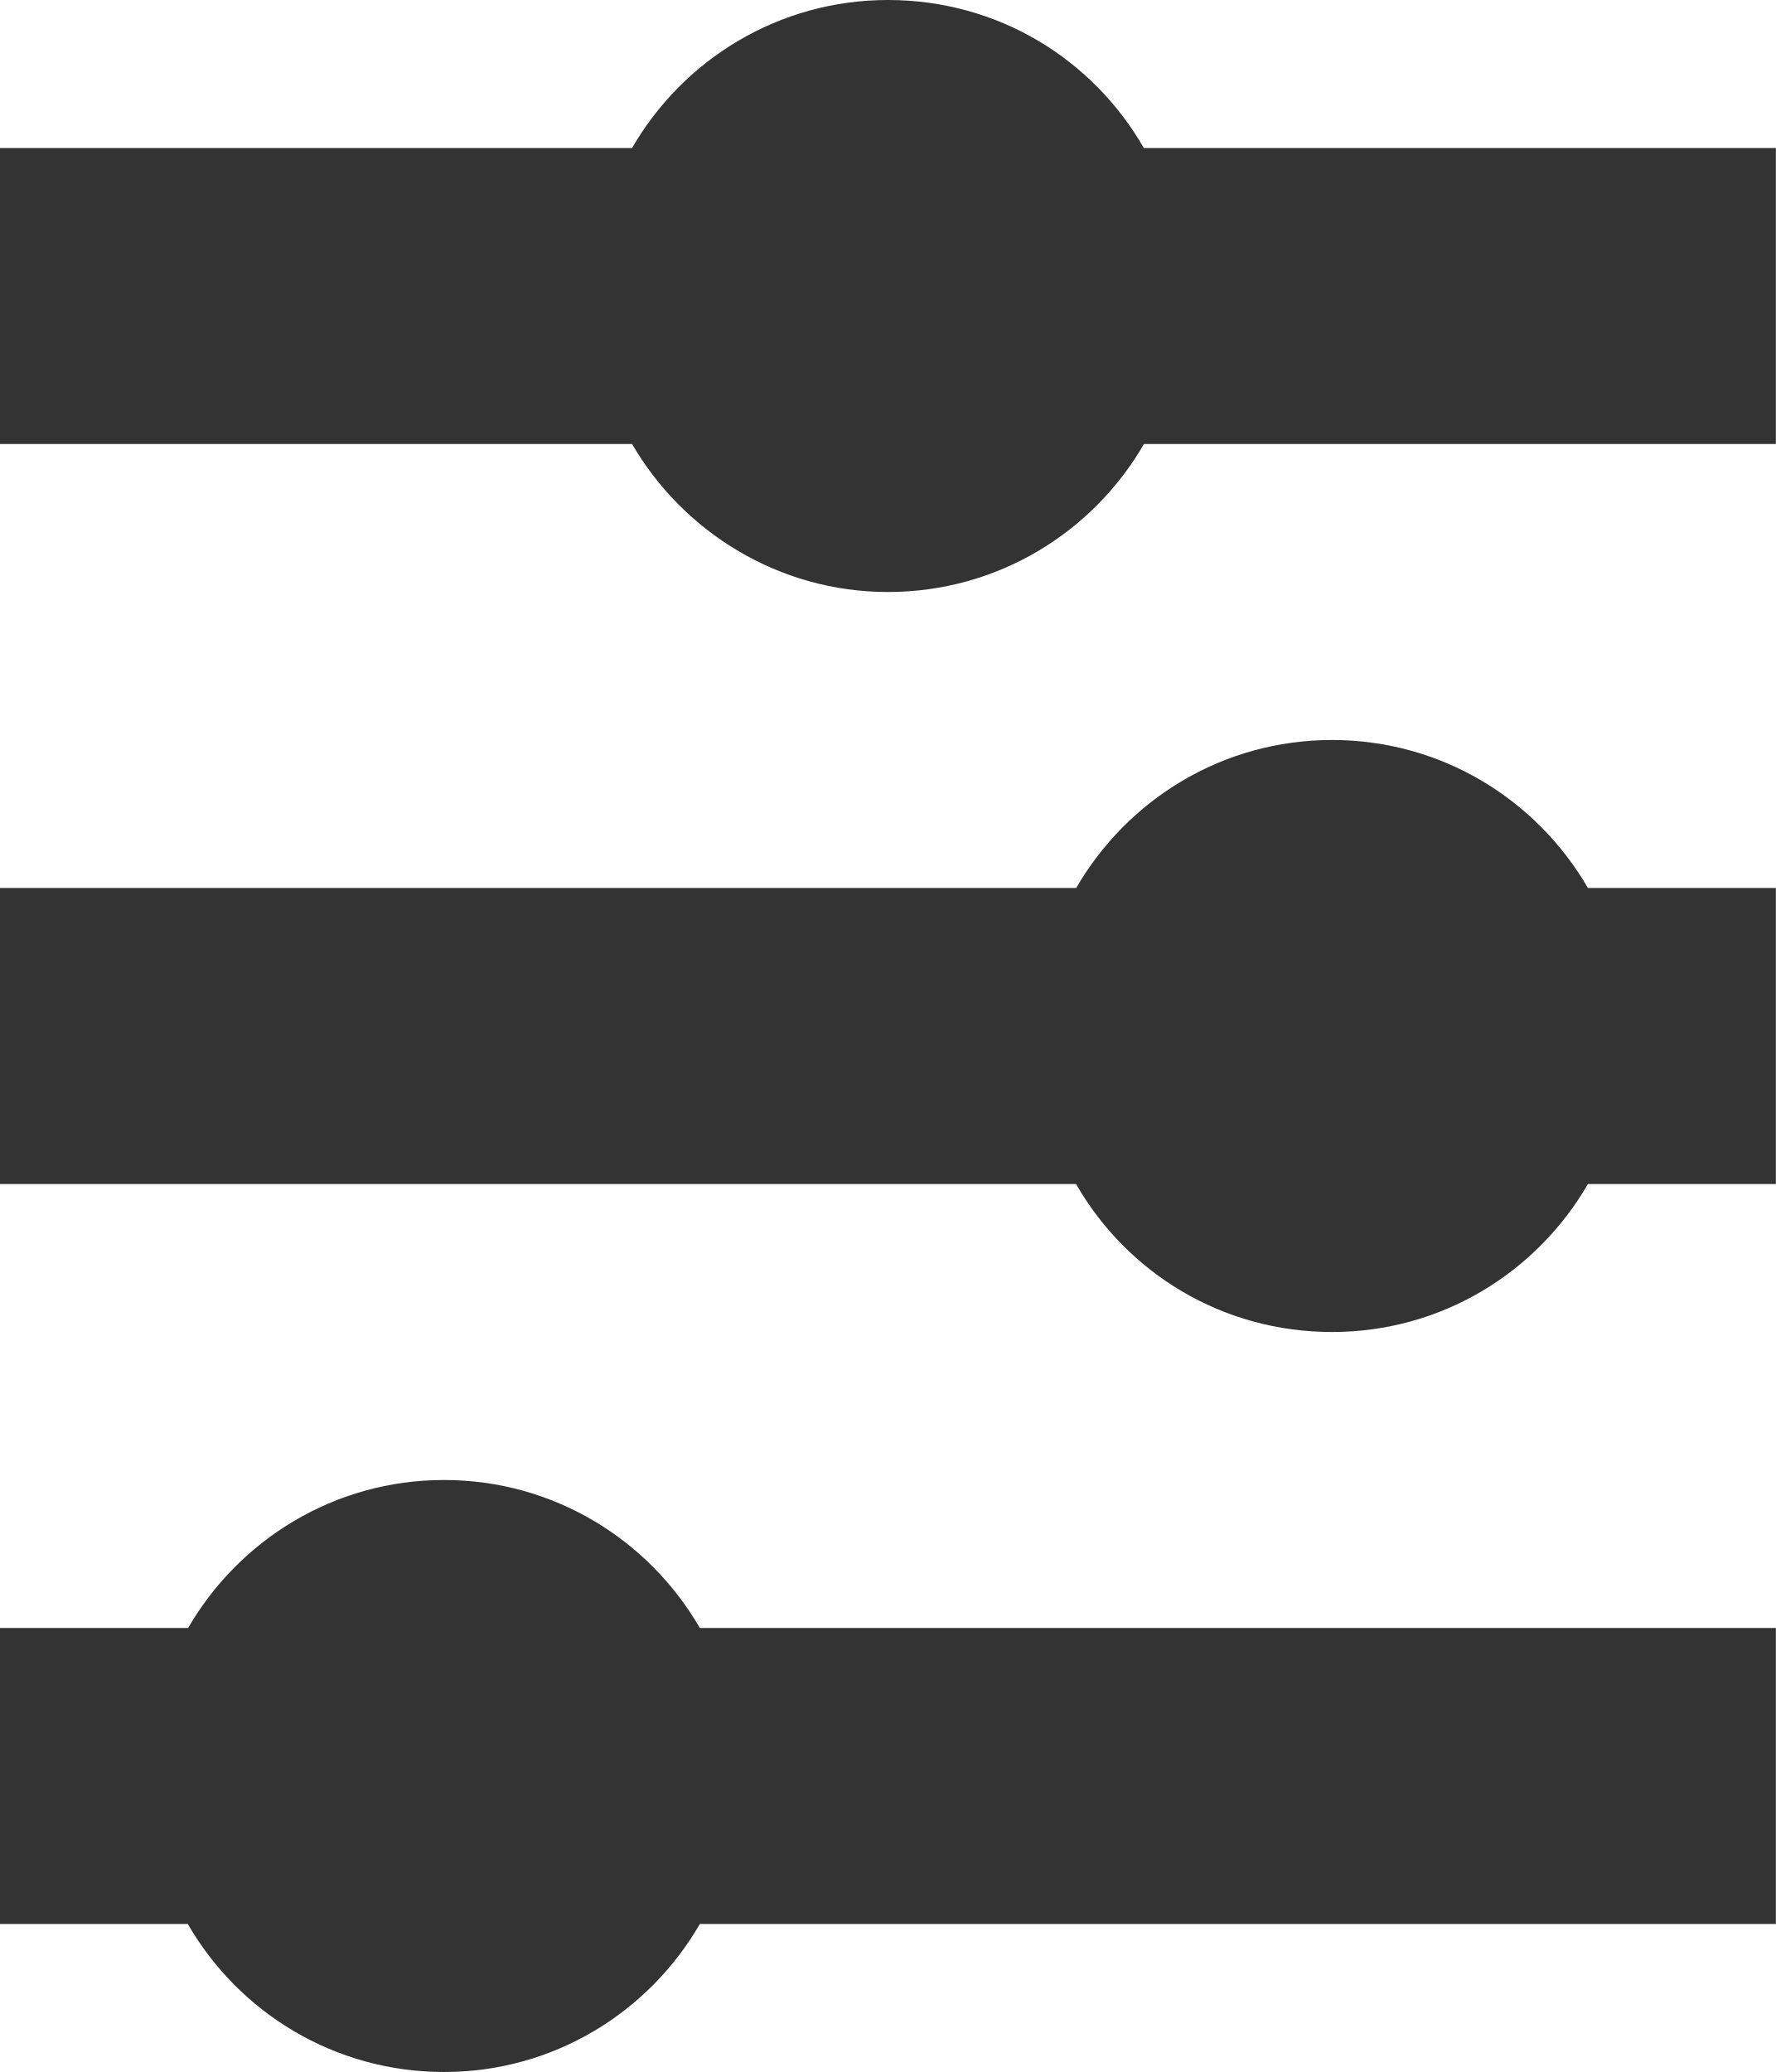
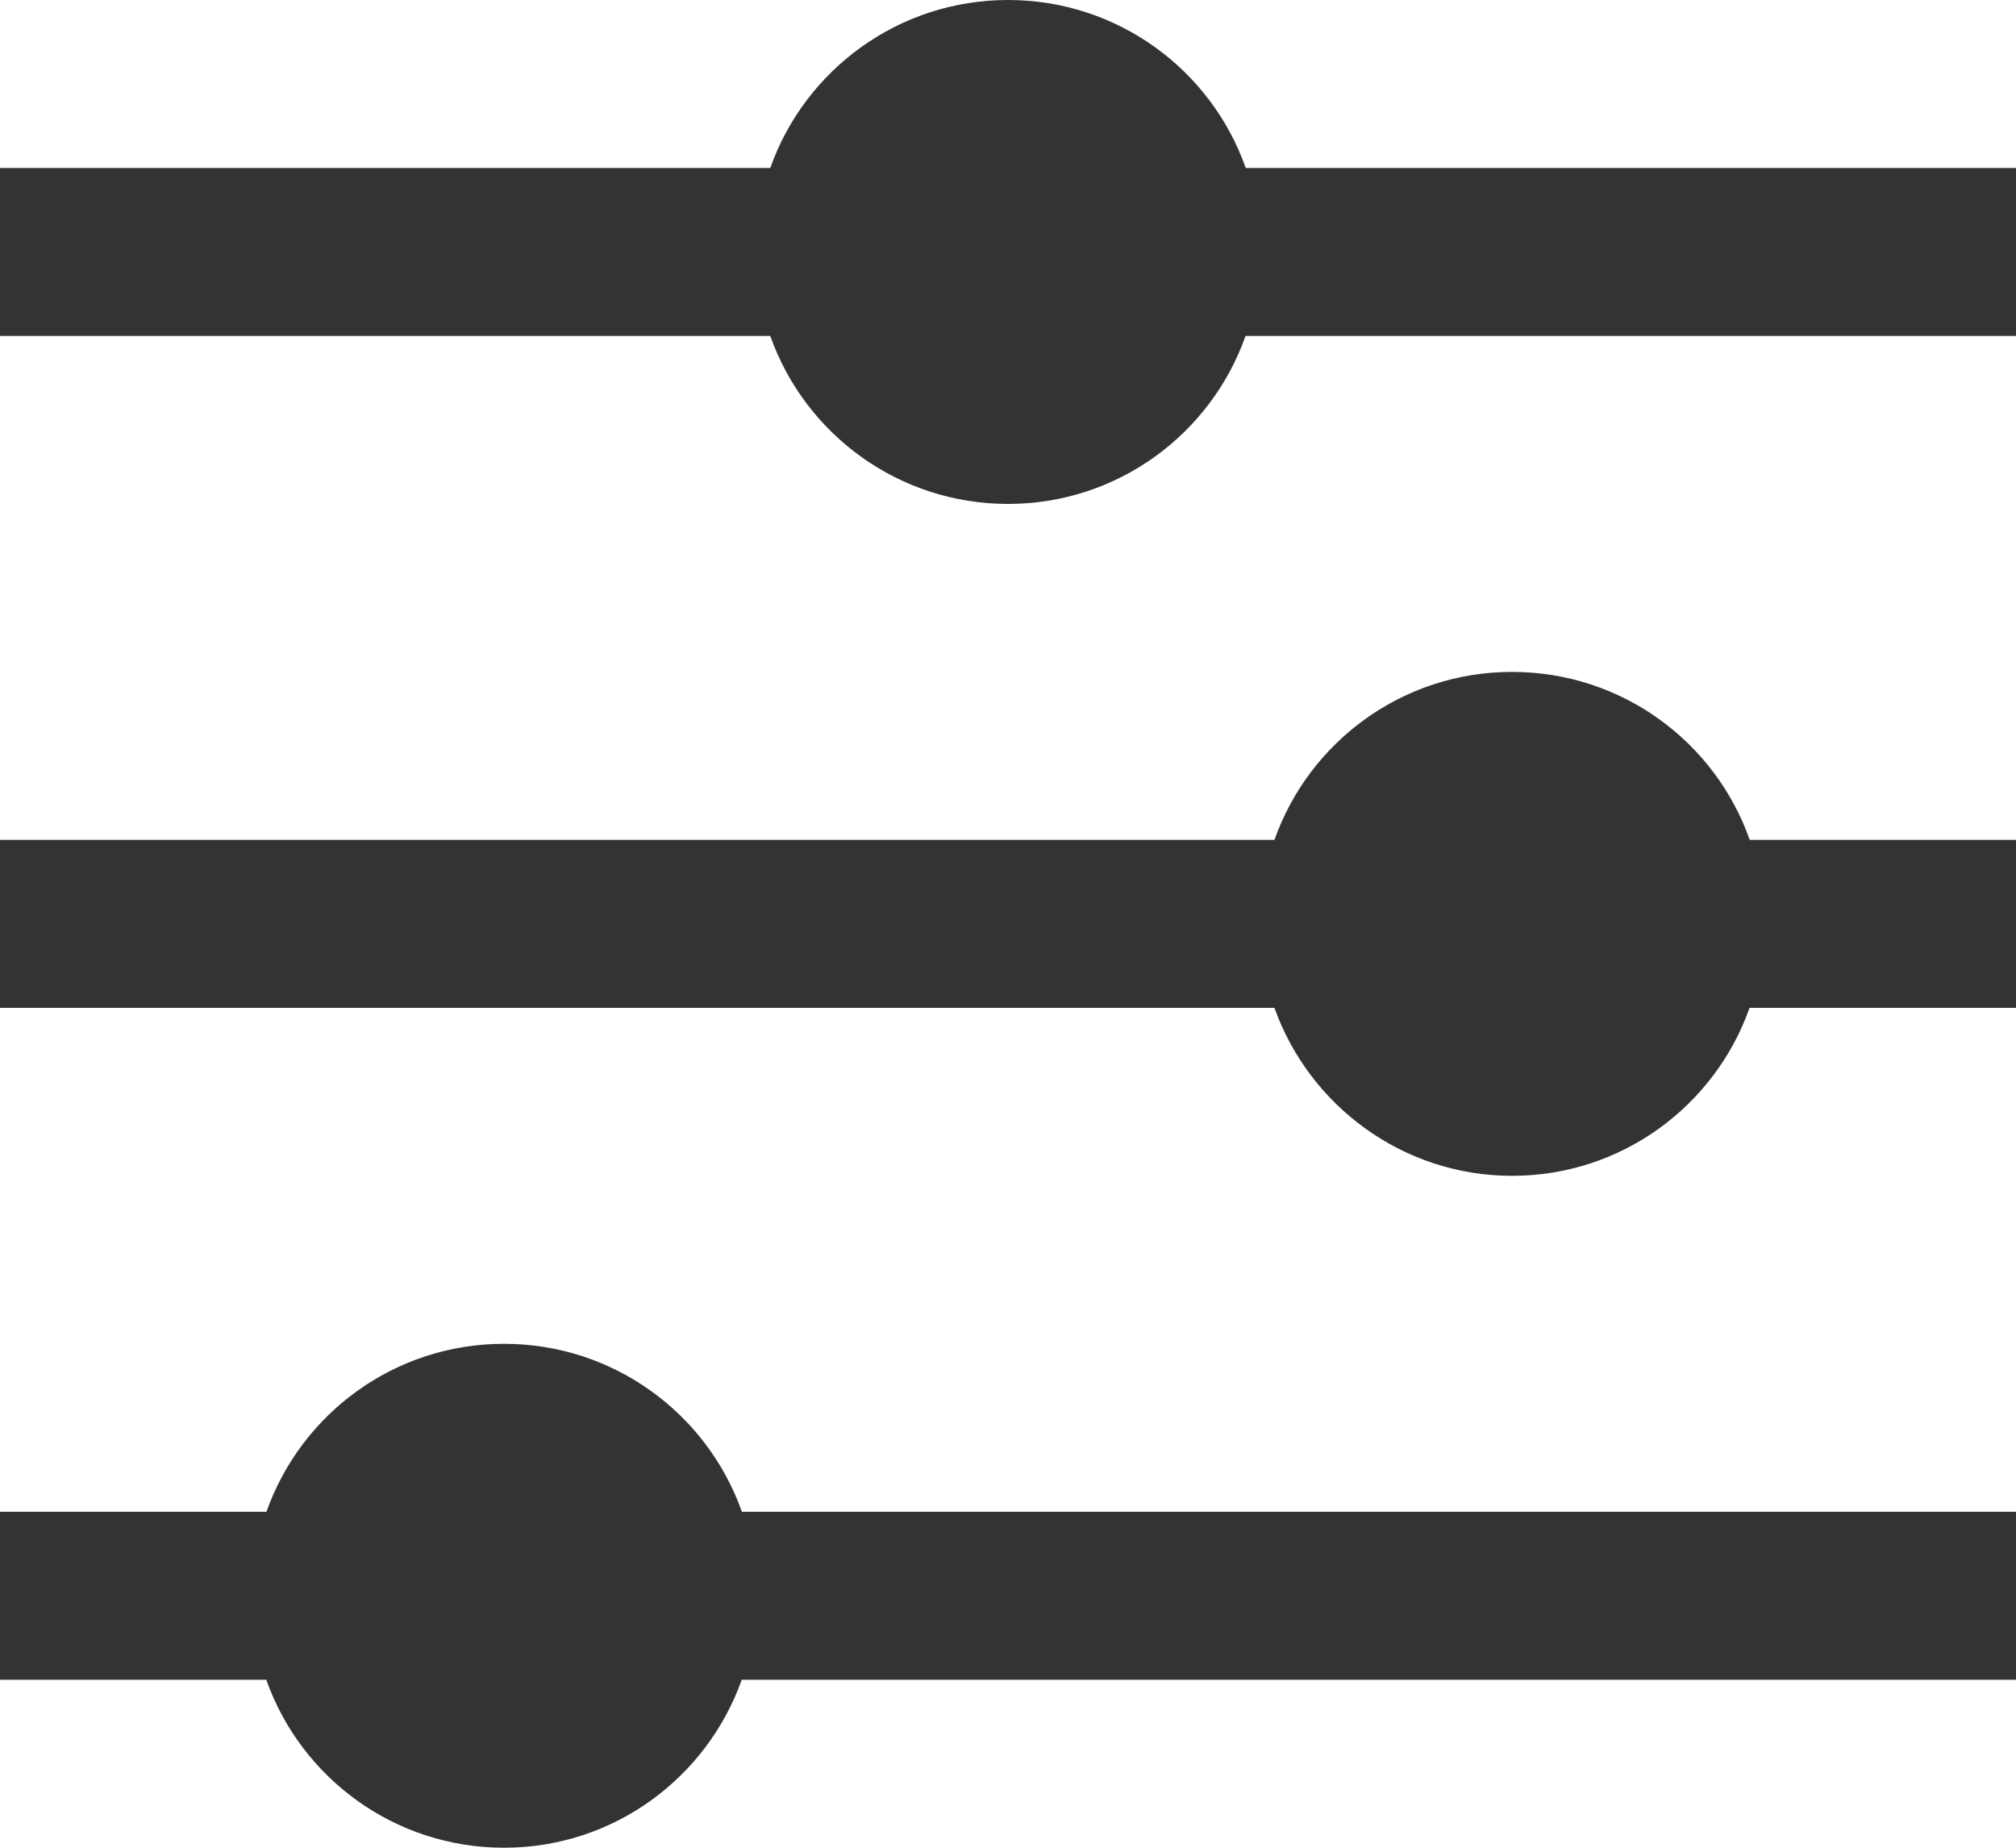
- <svg xmlns="http://www.w3.org/2000/svg" version="1.1" id="Слой_1" x="0px" y="0px" width="12px" height="14px" viewBox="0 -1 12 14" enable-background="new 0 -1 12 14" xml:space="preserve">
-   <path fill="#333333" d="M4.271,2H0V0h4.271C4.616-0.597,5.261-1,6-1c0.743,0,1.384,0.399,1.729,1H12v2H7.73C7.385,2.597,6.741,3,6,3  C5.263,3,4.617,2.595,4.271,2z" />
-   <path fill="#333333" d="M7.272,5c0.346-0.597,0.988-1,1.729-1s1.383,0.403,1.729,1H12v2h-1.27c-0.346,0.598-0.989,1-1.729,1  C8.259,8,7.616,7.601,7.271,7H0V5H7.272z" />
-   <path fill="#333333" d="M1.271,10C1.617,9.403,2.261,9,3,9c0.74,0,1.383,0.402,1.729,1H12v2H4.729C4.383,12.598,3.74,13,3,13  s-1.386-0.402-1.731-1H0v-2H1.271z" />
+ <svg xmlns="http://www.w3.org/2000/svg" version="1.1" id="Слой_1" x="0px" y="0px" width="12px" height="11px" viewBox="0 1.5 12 11" enable-background="new 0 1.5 12 11" xml:space="preserve">
+   <path fill="#333333" d="M4.585,2.5c0.206-0.583,0.762-1,1.415-1c0.654,0,1.21,0.417,1.415,1H12v1H7.414C7.208,4.083,6.653,4.5,6,4.5  s-1.209-0.417-1.415-1H0v-1H4.585z M9,8.5c0.653,0,1.208-0.417,1.414-1H12v-1h-1.585C10.21,5.917,9.654,5.5,9,5.5  c-0.653,0-1.208,0.417-1.414,1H0v1h7.586C7.793,8.081,8.349,8.5,9,8.5z M3,12.5c0.653,0,1.208-0.417,1.415-1H12v-1H4.416  C4.21,9.917,3.654,9.5,3,9.5c-0.653,0-1.208,0.417-1.414,1H0v1h1.585C1.791,12.083,2.347,12.5,3,12.5z" />
</svg>
